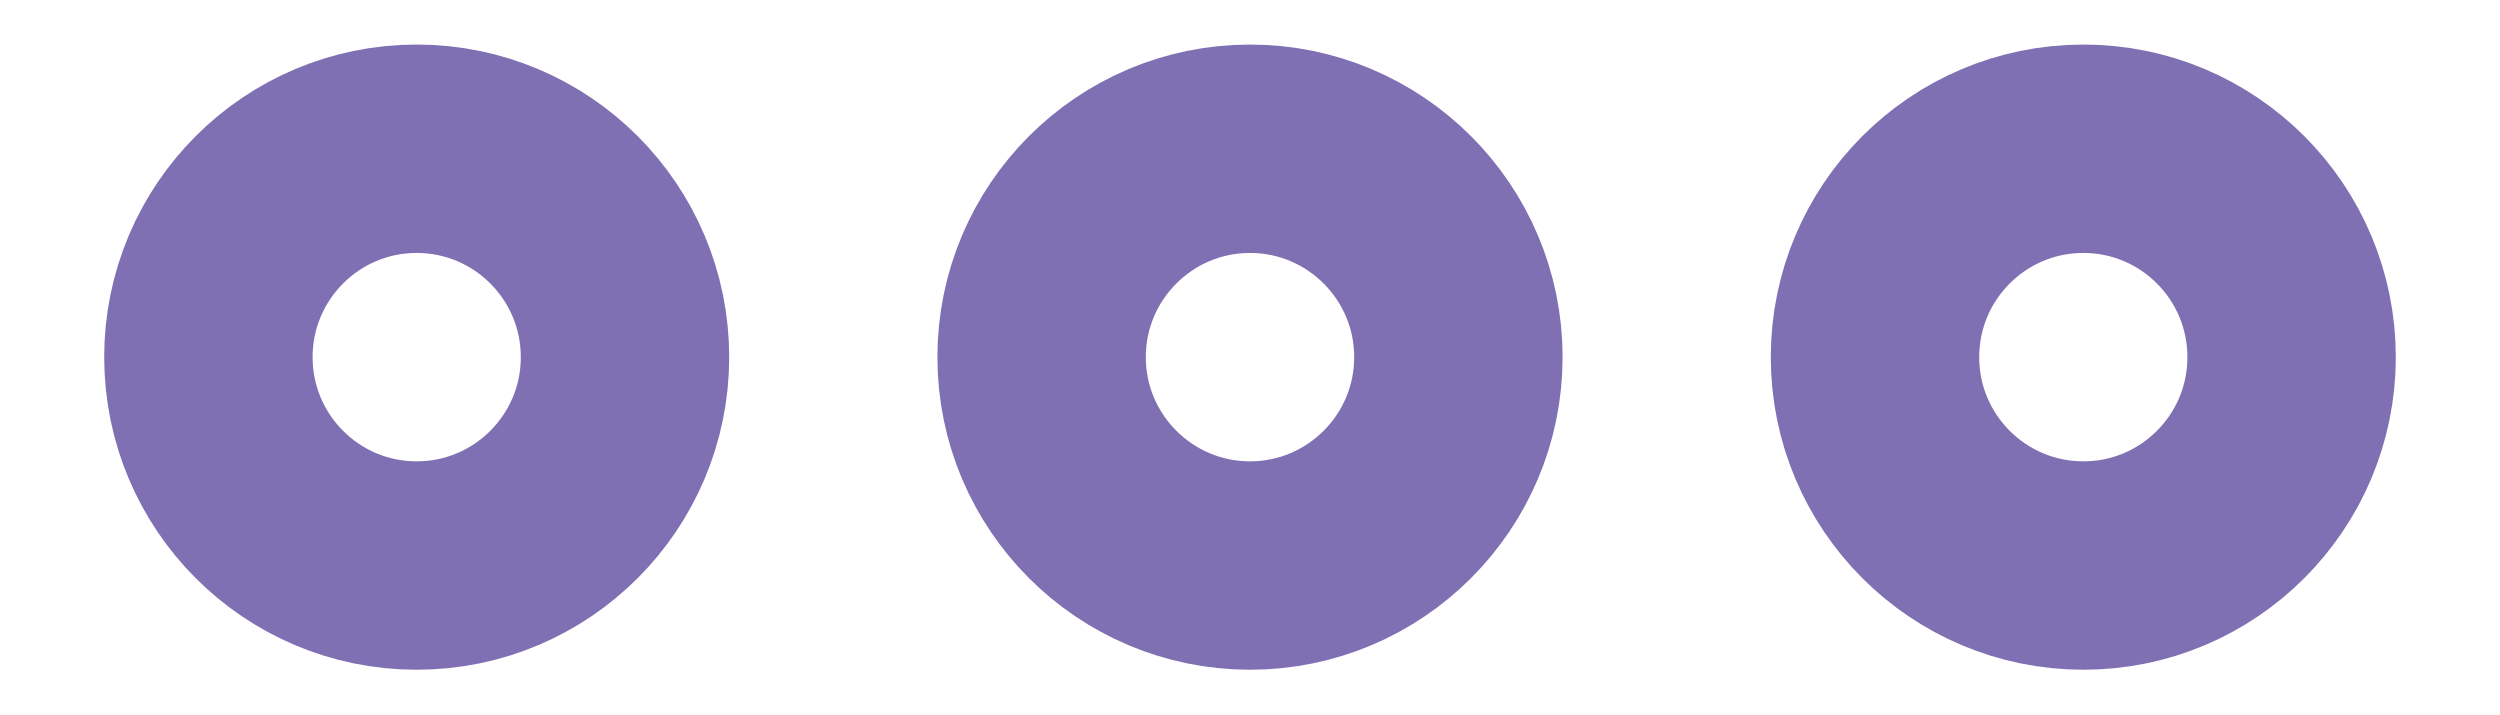
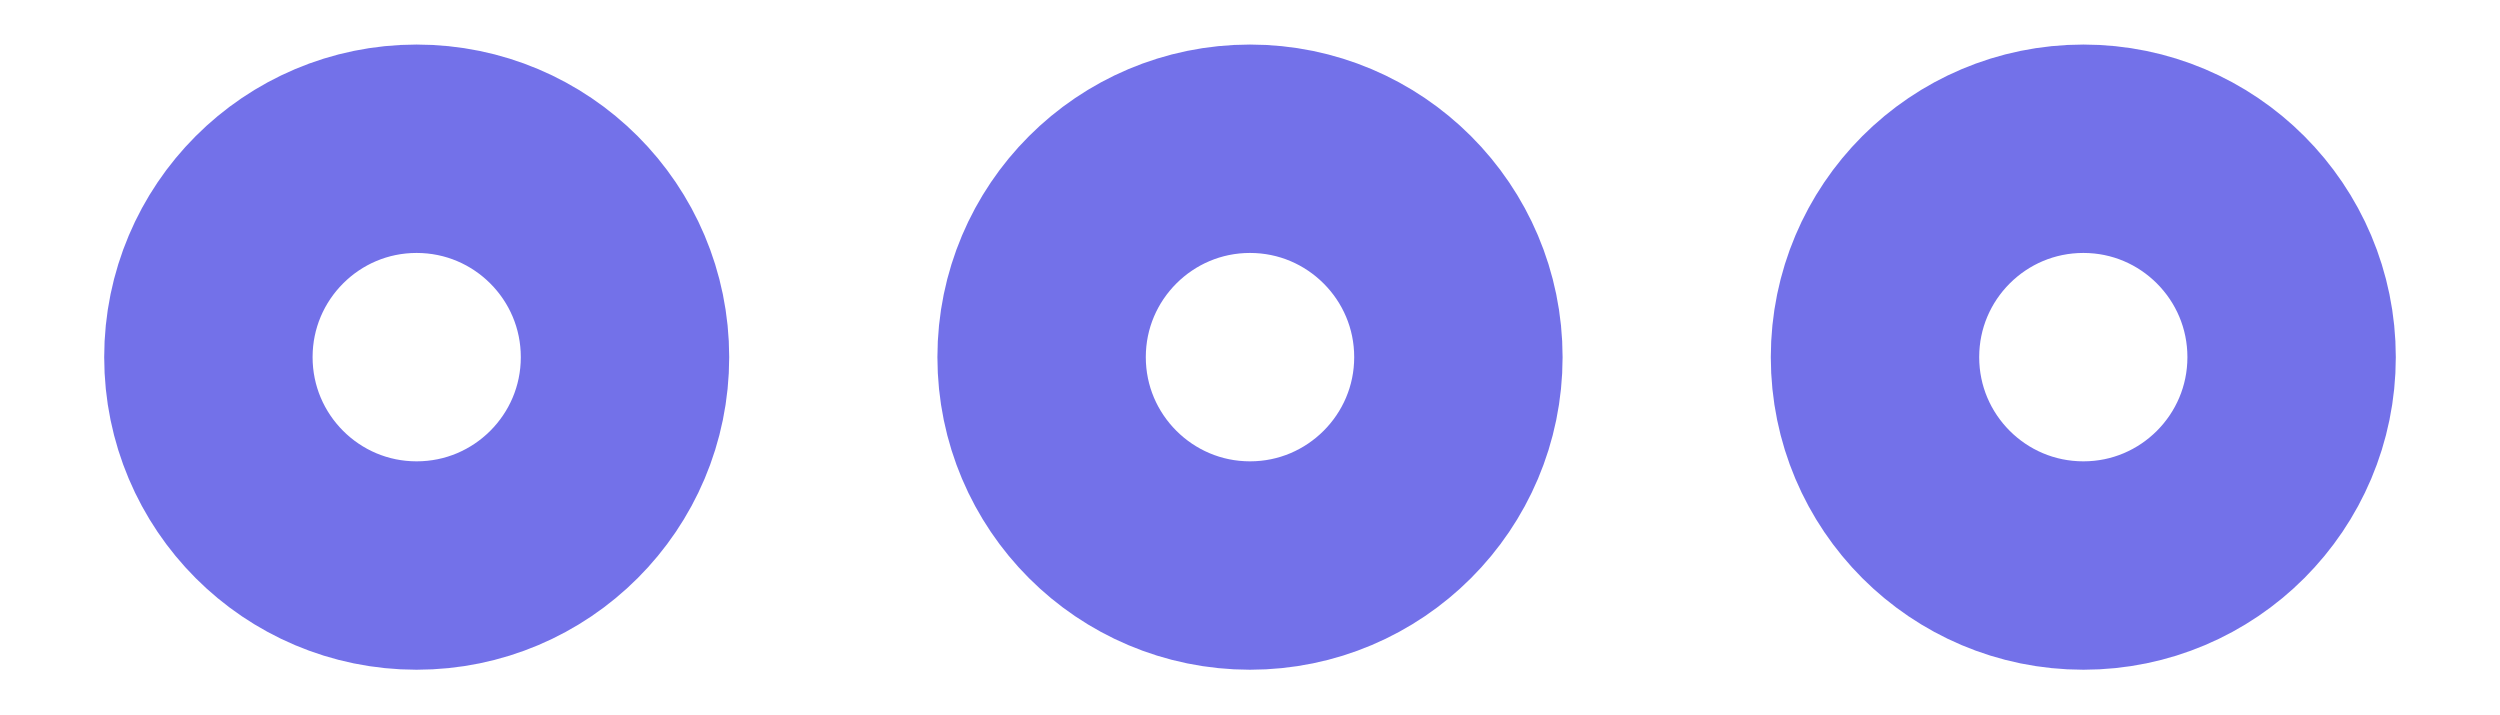
<svg xmlns="http://www.w3.org/2000/svg" width="14" height="4" viewBox="0 0 14 4" fill="none">
-   <path fill-rule="evenodd" clip-rule="evenodd" d="M7 3.167C7.644 3.167 8.167 2.644 8.167 2C8.167 1.356 7.644 0.833 7 0.833C6.356 0.833 5.833 1.356 5.833 2C5.833 2.644 6.356 3.167 7 3.167Z" stroke="#6B5BA7" stroke-opacity="0.87" stroke-width="1.167" stroke-linecap="round" stroke-linejoin="round" />
-   <path fill-rule="evenodd" clip-rule="evenodd" d="M11.667 3.167C12.311 3.167 12.833 2.644 12.833 2C12.833 1.356 12.311 0.833 11.667 0.833C11.022 0.833 10.5 1.356 10.5 2C10.5 2.644 11.022 3.167 11.667 3.167Z" stroke="#6B5BA7" stroke-opacity="0.87" stroke-width="1.167" stroke-linecap="round" stroke-linejoin="round" />
-   <path fill-rule="evenodd" clip-rule="evenodd" d="M2.333 3.167C2.978 3.167 3.5 2.644 3.5 2C3.5 1.356 2.978 0.833 2.333 0.833C1.689 0.833 1.167 1.356 1.167 2C1.167 2.644 1.689 3.167 2.333 3.167Z" stroke="#6B5BA7" stroke-opacity="0.87" stroke-width="1.167" stroke-linecap="round" stroke-linejoin="round" />
+   <path fill-rule="evenodd" clip-rule="evenodd" d="M7 3.167C7.644 3.167 8.167 2.644 8.167 2C8.167 1.356 7.644 0.833 7 0.833C6.356 0.833 5.833 1.356 5.833 2C5.833 2.644 6.356 3.167 7 3.167Z" stroke="#5E5CE6" stroke-opacity="0.87" stroke-width="1.167" stroke-linecap="round" stroke-linejoin="round" />
+   <path fill-rule="evenodd" clip-rule="evenodd" d="M11.667 3.167C12.311 3.167 12.833 2.644 12.833 2C12.833 1.356 12.311 0.833 11.667 0.833C11.022 0.833 10.5 1.356 10.5 2C10.5 2.644 11.022 3.167 11.667 3.167Z" stroke="#5E5CE6" stroke-opacity="0.87" stroke-width="1.167" stroke-linecap="round" stroke-linejoin="round" />
+   <path fill-rule="evenodd" clip-rule="evenodd" d="M2.333 3.167C2.978 3.167 3.5 2.644 3.5 2C3.5 1.356 2.978 0.833 2.333 0.833C1.689 0.833 1.167 1.356 1.167 2C1.167 2.644 1.689 3.167 2.333 3.167Z" stroke="#5E5CE6" stroke-opacity="0.87" stroke-width="1.167" stroke-linecap="round" stroke-linejoin="round" />
</svg>
